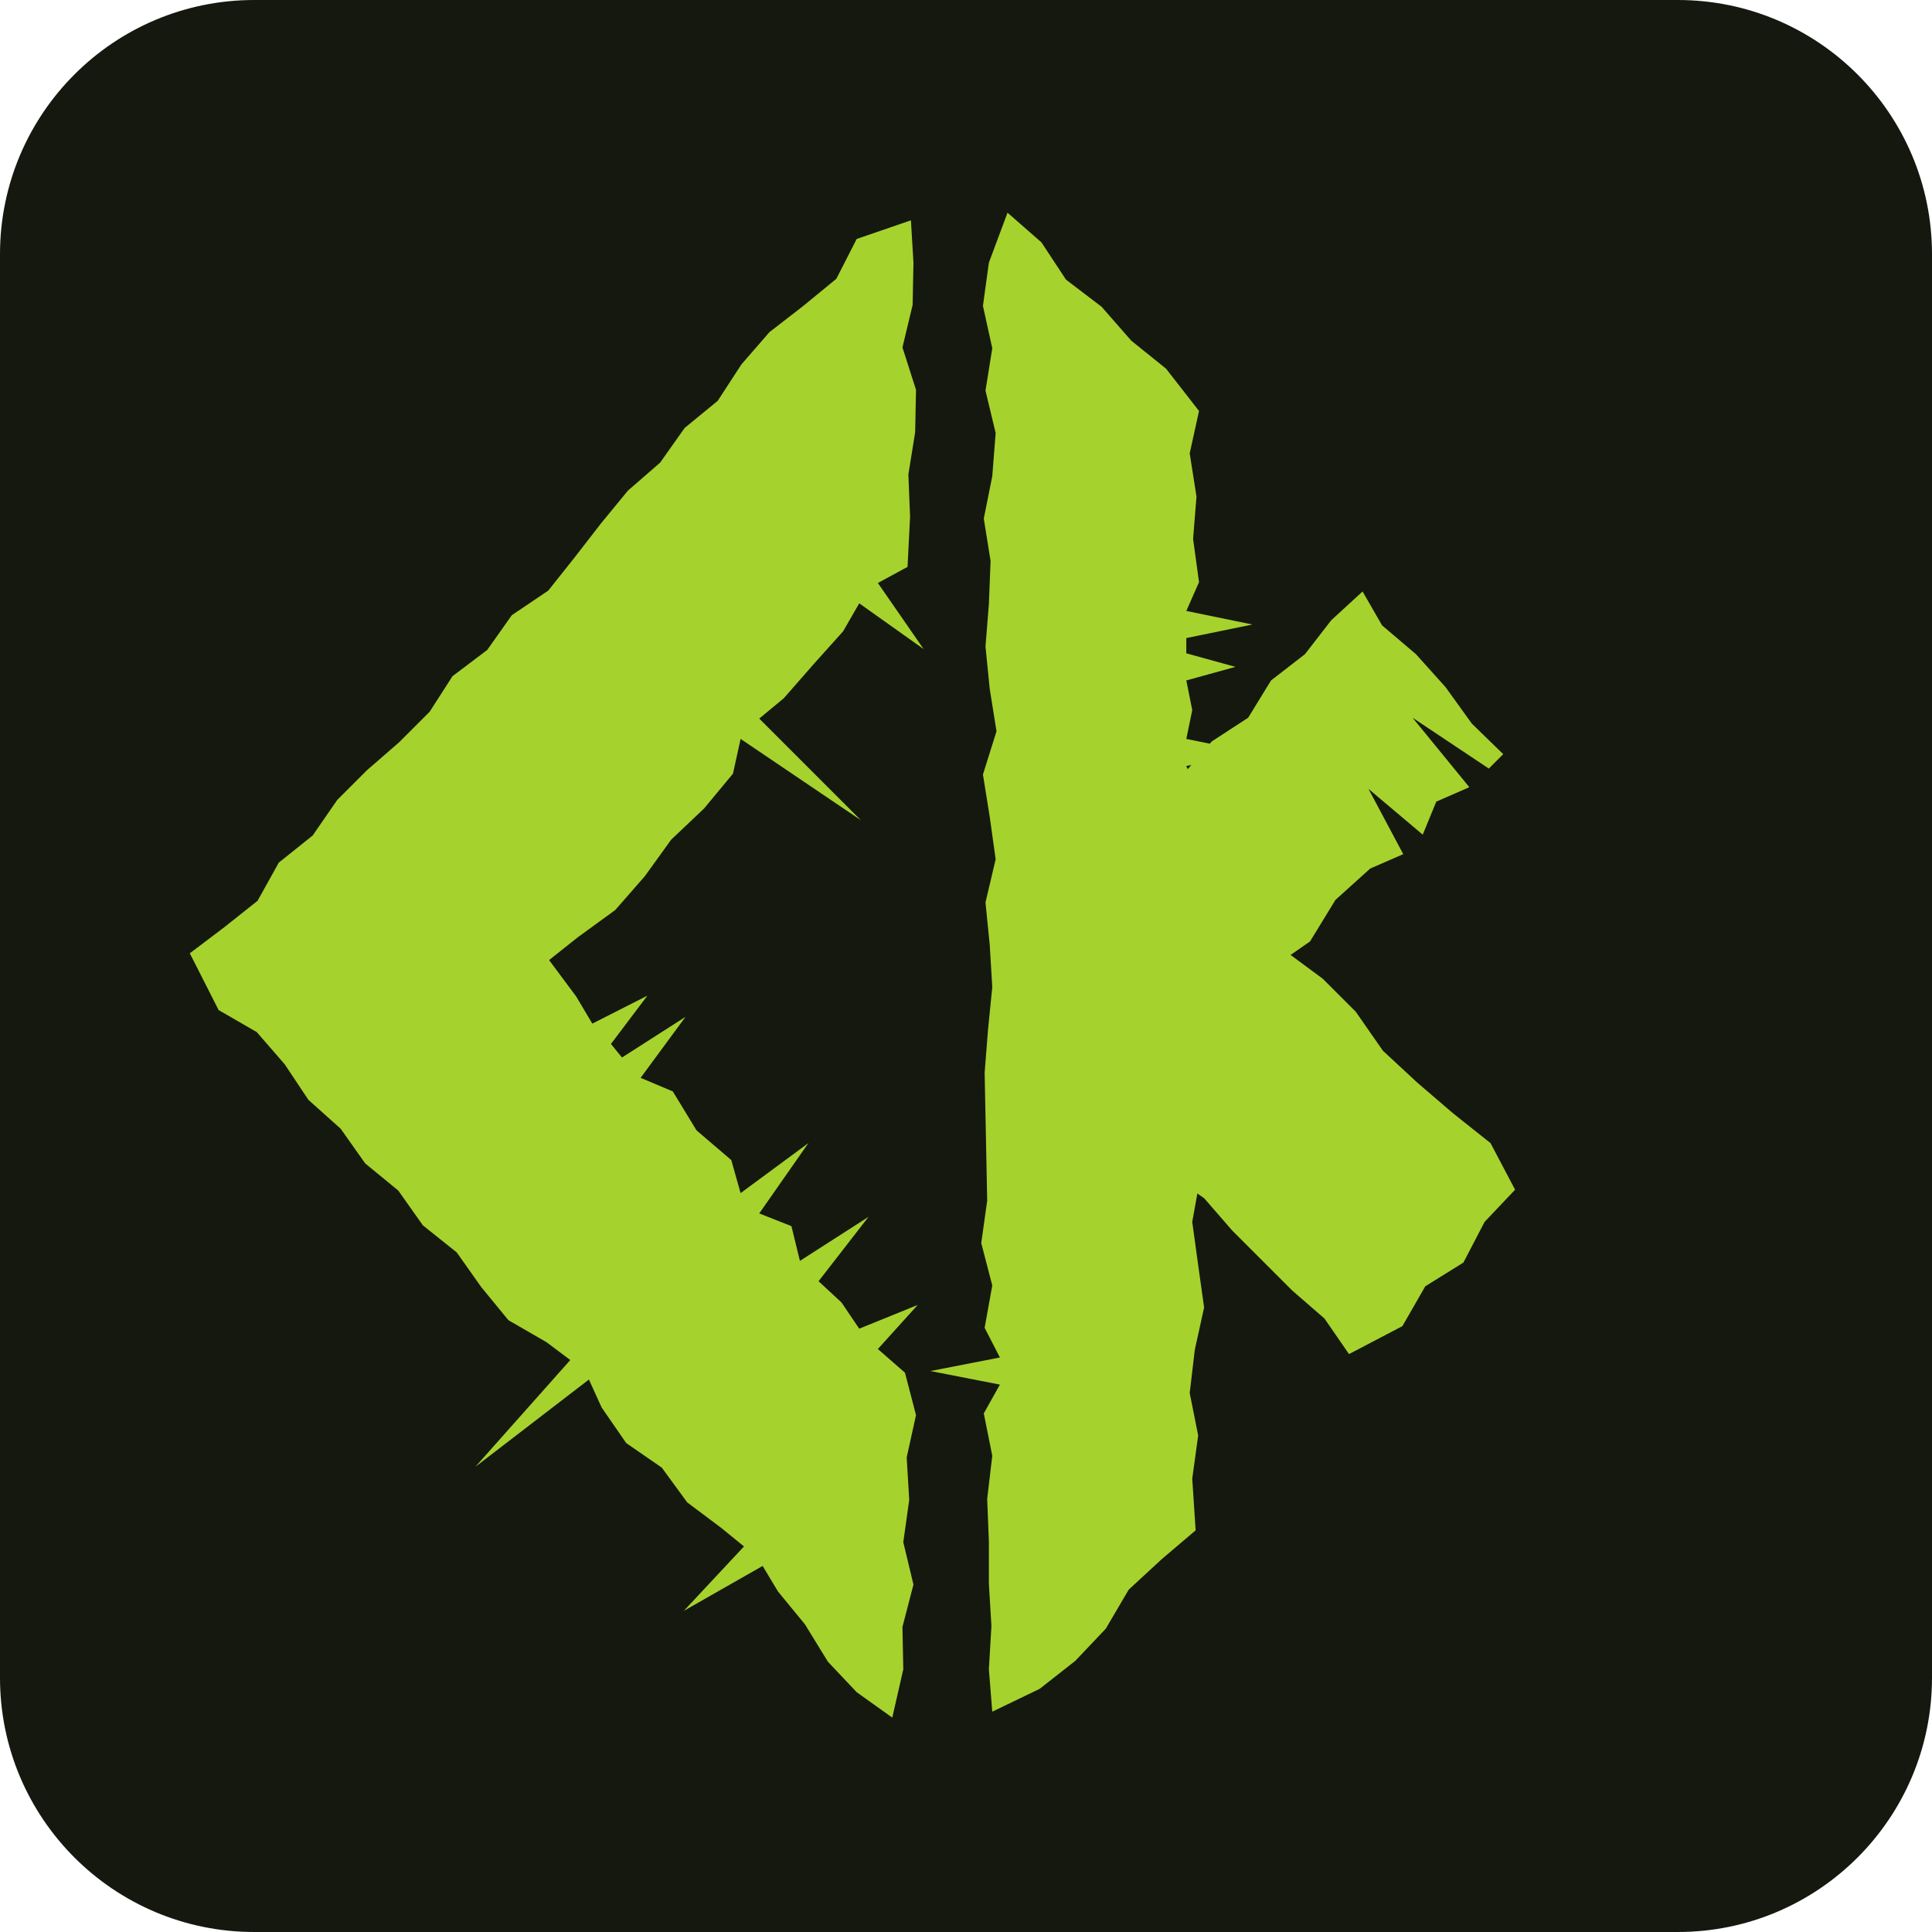
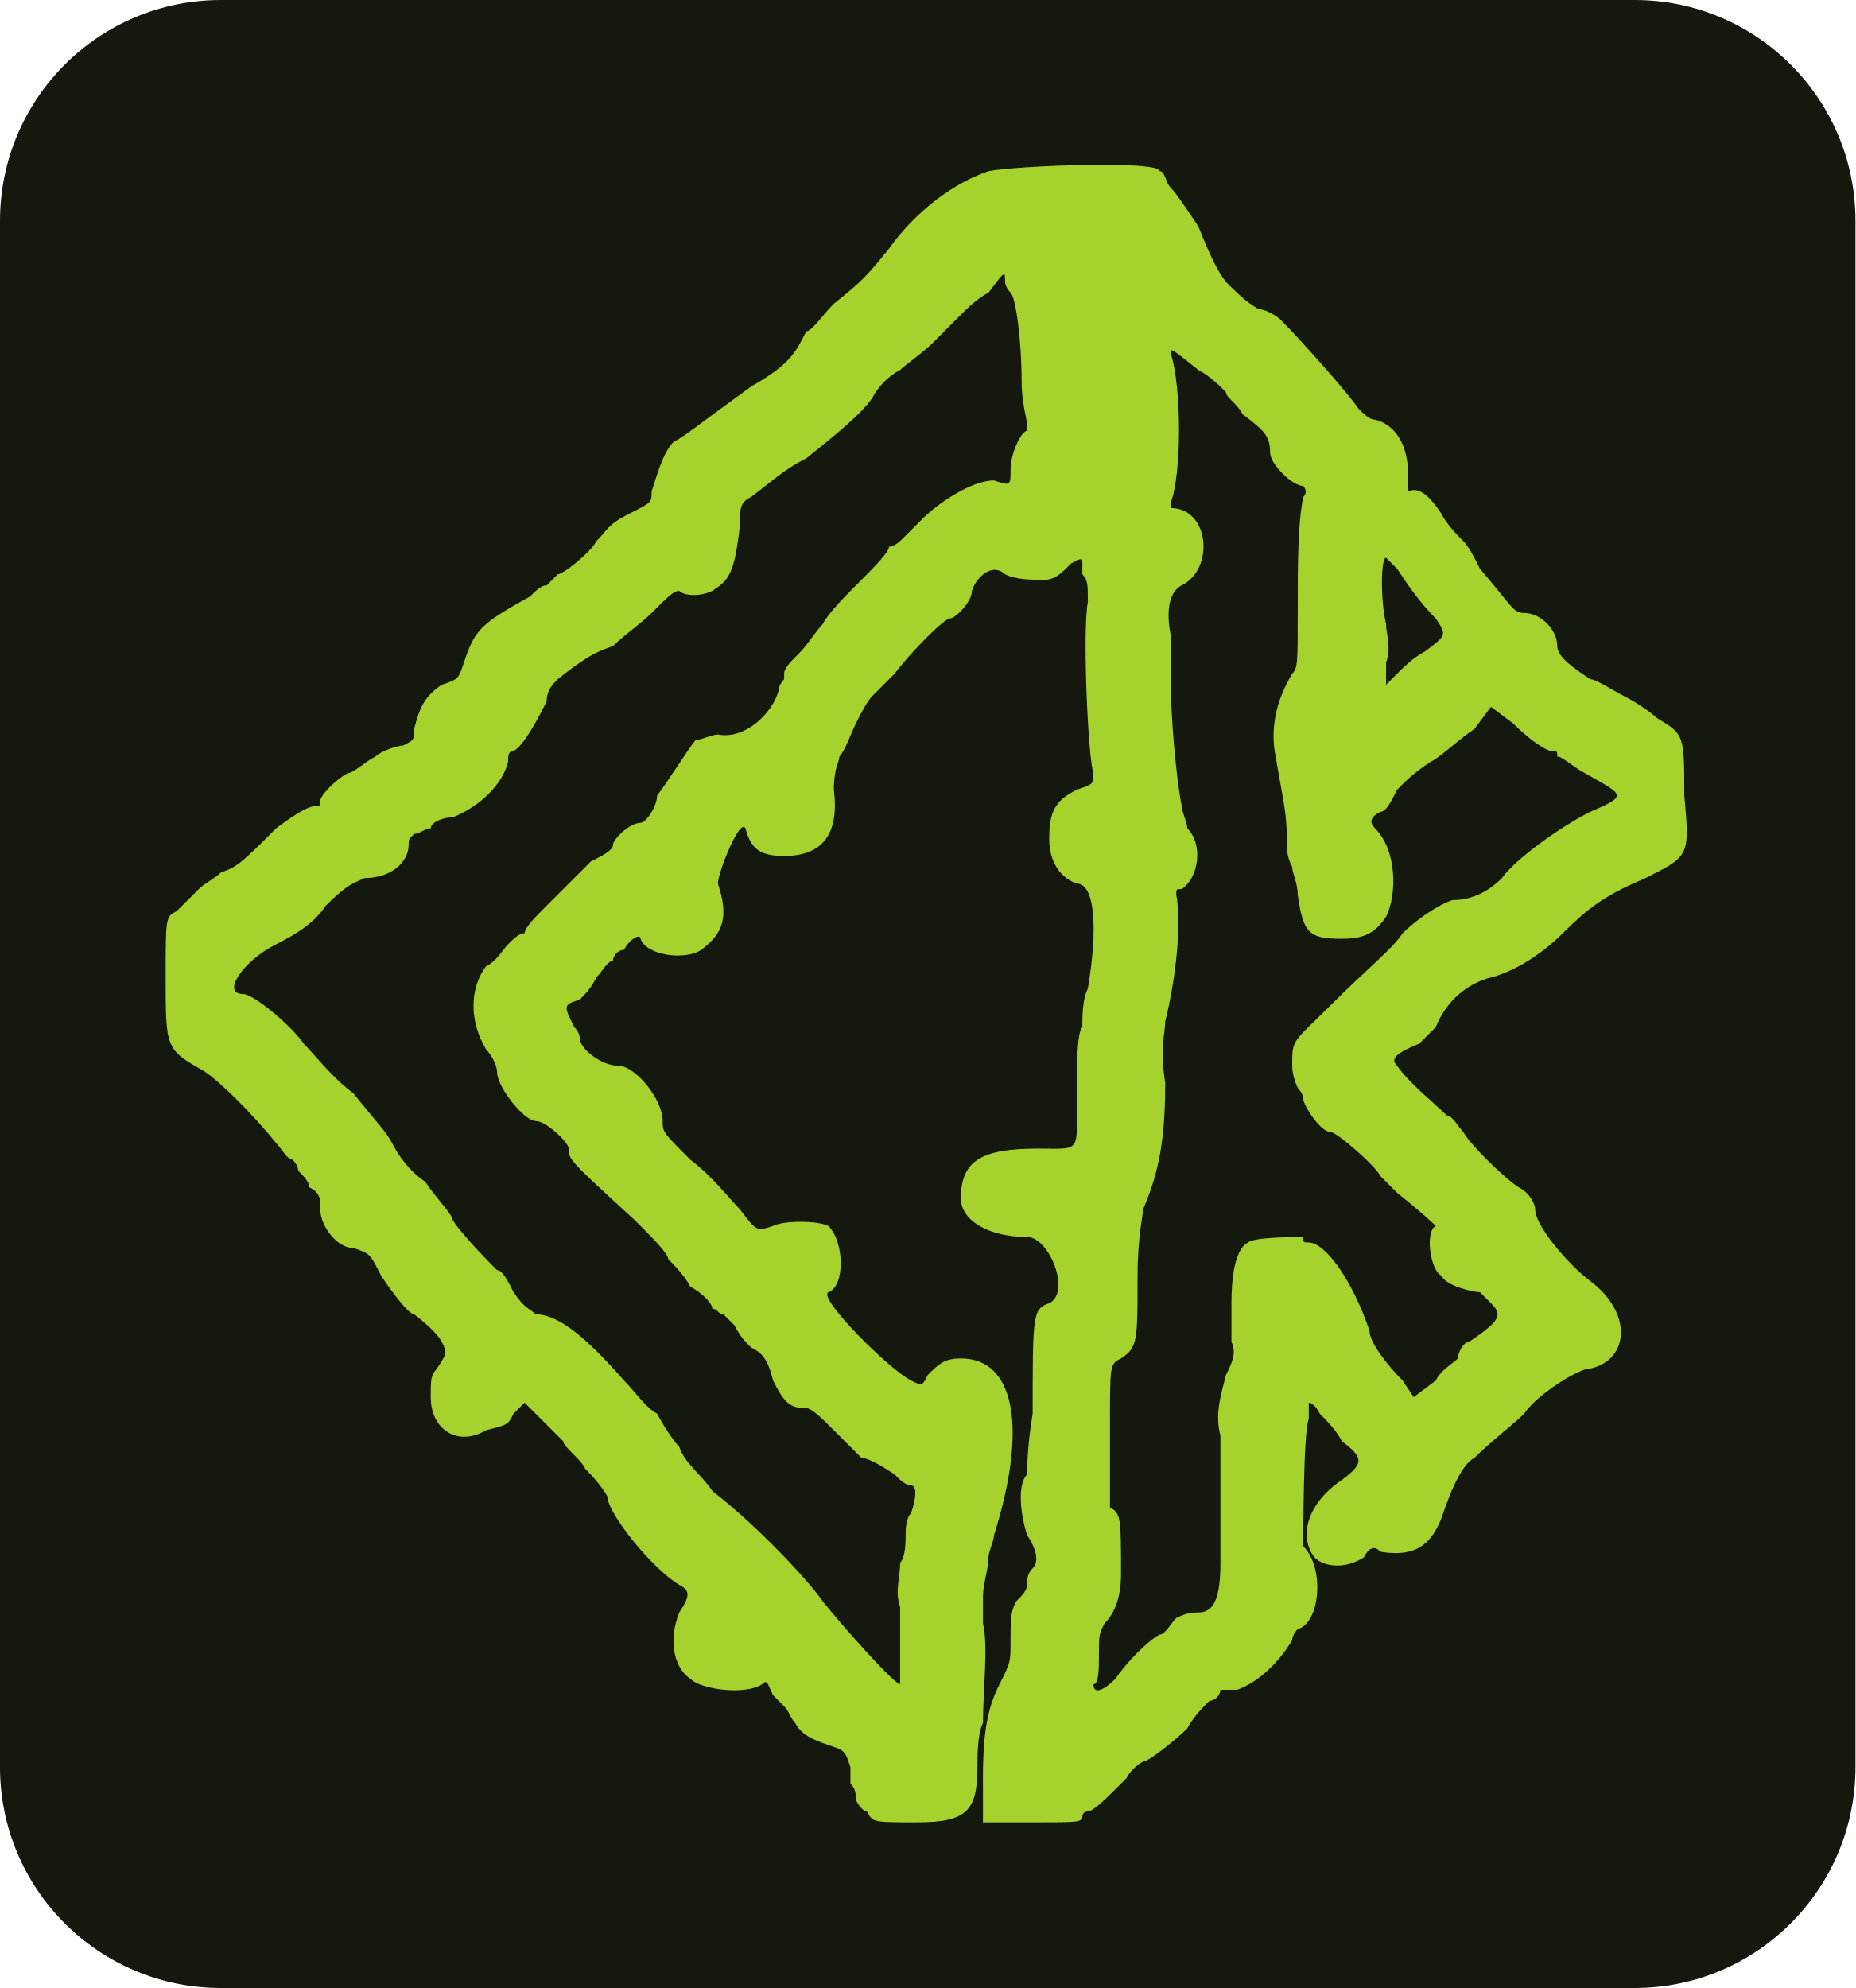
- <svg xmlns="http://www.w3.org/2000/svg" viewBox="-14 -14 228 228">
-   <rect x="-14" y="-14" width="228" height="228" rx="30" fill="#15180f" />
-   <g fill="#a6d22e">
-     <path d="M93.5 12.0 L93.8 17.0 L93.7 22.0 L92.5 27.0 L94.1 32.0 L94.0 37.0 L93.2 42.0 L93.4 47.0 L93.1 52.9 L89.6 54.8 L95.0 62.6 L87.4 57.2 L85.5 60.5 L82.0 64.4 L78.5 68.4 L75.6 70.8 L87.6 82.8 L73.4 73.2 L72.5 77.3 L69.1 81.4 L65.2 85.1 L62.1 89.4 L58.6 93.4 L54.2 96.6 L50.8 99.3 L54.0 103.6 L55.9 106.8 L62.4 103.5 L58.1 109.2 L59.4 110.8 L66.9 106.0 L61.6 113.2 L65.4 114.8 L68.2 119.4 L72.3 122.9 L73.4 126.8 L81.4 120.9 L75.6 129.2 L79.4 130.7 L80.4 134.8 L88.5 129.6 L82.6 137.2 L85.3 139.7 L87.4 142.8 L94.3 140.0 L89.6 145.2 L92.8 148.0 L94.1 153.0 L93.0 158.0 L93.3 163.0 L92.6 168.0 L93.8 173.0 L92.5 178.0 L92.6 183.0 L91.3 188.7 L87.1 185.7 L83.7 182.1 L81.0 177.7 L77.8 173.8 L76.0 170.8 L66.7 176.1 L73.8 168.5 L71.1 166.3 L67.1 163.3 L64.1 159.2 L59.9 156.3 L57.0 152.1 L55.5 148.8 L42.1 159.1 L53.3 146.5 L50.5 144.4 L46.0 141.8 L42.8 137.9 L39.9 133.8 L35.9 130.6 L33.0 126.5 L29.1 123.3 L26.2 119.2 L22.4 115.8 L19.6 111.6 L16.3 107.8 L11.8 105.2 L8.4 98.5 L12.5 95.4 L16.4 92.3 L18.9 87.8 L22.9 84.6 L25.8 80.4 L29.3 76.9 L33.1 73.6 L36.7 70.0 L39.4 65.8 L43.5 62.7 L46.4 58.6 L50.7 55.7 L53.8 51.8 L56.9 47.8 L60.1 43.9 L63.9 40.6 L66.8 36.5 L70.7 33.3 L73.5 29.0 L76.8 25.2 L80.8 22.1 L84.7 18.9 L87.1 14.2Z" />
-     <path d="M104.9 11.1 L108.9 14.6 L111.8 19.0 L116.0 22.2 L119.5 26.2 L123.6 29.5 L127.5 34.5 L126.4 39.5 L127.2 44.6 L126.8 49.6 L127.5 54.7 L126.0 58.1 L133.8 59.7 L126.0 61.3 L126.0 63.1 L131.8 64.7 L126.0 66.3 L126.7 69.8 L126.0 73.2 L133.8 74.8 L126.0 76.4 L127.5 79.8 L128.0 84.9 L126.0 88.3 L133.4 89.9 L126.0 91.5 L126.6 95.0 L127.1 100.0 L126.0 103.4 L134.7 105.0 L126.0 106.6 L127.0 110.1 L128.1 115.1 L127.2 120.2 L127.6 125.2 L126.7 130.2 L127.4 135.3 L128.1 140.3 L127.0 145.3 L126.4 150.4 L127.4 155.4 L126.7 160.5 L127.1 166.6 L123.1 170.0 L119.2 173.6 L116.5 178.2 L112.9 182.0 L108.7 185.3 L103.1 188.0 L102.7 183.0 L103.0 177.9 L102.7 172.9 L102.7 167.9 L102.5 162.9 L103.1 157.8 L102.1 152.8 L104.0 149.4 L95.8 147.8 L104.0 146.2 L102.2 142.7 L103.1 137.7 L101.8 132.7 L102.5 127.7 L102.4 122.6 L102.3 117.6 L102.2 112.6 L102.6 107.5 L103.1 102.5 L102.8 97.5 L102.3 92.5 L103.5 87.4 L102.8 82.4 L102.0 77.4 L103.6 72.3 L102.8 67.3 L102.3 62.3 L102.7 57.3 L102.9 52.2 L102.1 47.2 L103.1 42.2 L103.5 37.1 L102.3 32.1 L103.1 27.1 L102.0 22.1 L102.7 17.0Z" />
-     <path d="M128.2 108.2 L132.4 104.6 L136.0 100.3 L140.6 97.1 L143.6 92.2 L147.7 88.5 L151.6 86.8 L147.5 79.1 L153.9 84.5 L155.5 80.6 L159.4 78.9 L152.7 70.7 L161.7 76.7 L163.4 75.0 L159.7 71.4 L156.6 67.1 L153.1 63.2 L149.1 59.8 L146.8 55.8 L143.1 59.2 L140.0 63.2 L136.0 66.3 L133.3 70.7 L129.0 73.5 L125.7 77.3 L122.4 81.1 L118.7 84.5 L115.5 86.1 L124.4 97.6 L113.2 88.4 L111.7 89.9 L115.5 93.5 L118.8 97.5 L122.4 101.2 L126.5 104.6Z" />
-     <path d="M129.6 90.4 L133.9 94.0 L137.5 98.1 L142.1 101.5 L146.0 105.4 L149.2 110.0 L153.3 113.8 L157.5 117.4 L161.9 120.9 L164.8 126.4 L161.2 130.2 L158.7 135.0 L154.2 137.8 L151.5 142.5 L145.2 145.8 L142.3 141.6 L138.5 138.3 L135.0 134.8 L131.4 131.2 L128.1 127.4 L123.9 124.5 L120.6 120.7 L117.0 117.2 L113.3 113.8 L109.6 108.0 L114.1 105.1 L117.0 103.0 L112.5 97.4 L119.3 100.7 L120.9 97.3 L125.2 94.2Z" />
-   </g>
+ <svg xmlns="http://www.w3.org/2000/svg" viewBox="-30 -30 336 360">
+   <rect x="-30" y="-30" width="336" height="360" rx="40" fill="#15180f" />
+   <path fill="#a6d22e" d="M127 298C126 298 125 296 125 296C125 295 125 294 124 293C124 292 124 291 124 290C123 287 123 287 120 286C117 285 115 284 114 282C113 281 113 280 112 279C112 279 111 278 110 277C109 275 109 274 108 275C105 277 97 276 95 274C92 272 91 267 93 262C95 259 95 258 93 257C88 254 80 244 80 241C80 241 79 239 76 236C75 234 72 232 72 231C71 230 69 228 67 226L65 224L63 226C62 228 62 228 58 229C53 232 48 229 48 223C48 220 48 219 49 218C51 215 51 215 50 213C49 211 45 208 45 208C44 208 41 204 39 201C37 197 37 197 34 196C31 196 28 192 28 189C28 187 28 186 26 185C26 184 25 183 24 182C24 181 23 180 23 180C22 180 21 178 20 177C16 172 10 166 7 164C-0 160 0 160 0 147C0 136 0 136 2 135C3 134 5 132 6 131C7 130 9 129 10 128C13 127 14 126 20 120C24 117 26 116 27 116C28 116 28 116 28 115C28 114 31 111 33 110C34 110 36 108 38 107C39 106 42 105 43 105C45 104 45 104 45 102C46 98 47 96 50 94C53 93 53 93 54 90C56 84 57 83 66 78C67 77 68 76 69 76C70 75 71 74 71 74C72 74 77 70 78 68C80 66 80 65 84 63C88 61 88 61 88 59C89 56 90 52 92 50C94 49 95 48 106 40C113 36 114 34 116 30C117 30 119 27 121 25C126 21 127 20 131 15C136 8 143 3 149 1C154 -0 180 -1 180 1C181 1 181 3 182 4C183 5 185 8 187 11C191 21 192 21 194 23C196 25 198 26 198 26C199 26 201 27 202 28C205 31 214 41 216 44C217 45 218 46 219 46C223 47 225 51 225 56C225 58 225 59 225 59C227 58 229 60 231 63C232 65 234 67 235 68C236 69 237 71 238 73C244 80 244 81 246 81C249 81 252 84 252 87C252 89 255 91 258 93C259 93 262 95 264 96C266 97 269 99 270 100C275 103 275 103 275 114C276 125 276 125 268 129C261 132 258 134 253 139C249 143 244 146 240 147C236 148 232 151 230 156C229 157 228 158 227 159C222 161 222 162 223 163C225 166 230 170 232 172C233 172 234 174 235 175C236 177 242 183 245 185C247 186 248 188 248 189C248 192 254 199 258 202C266 208 265 217 257 218C254 219 248 223 246 226C244 228 240 231 237 234C235 235 233 239 231 245C229 250 226 252 220 251C219 250 218 250 217 252C214 254 210 254 208 252C205 248 207 242 213 238C217 235 217 234 213 231C212 229 210 227 209 226C208 224 207 224 207 224C207 224 207 226 207 227C206 229 206 249 206 250C210 254 209 264 205 265C205 265 204 266 204 267C201 272 197 275 194 276C192 276 191 276 191 276C191 277 190 278 189 278C188 279 186 281 185 283C183 285 178 289 177 289C177 289 175 290 174 292C170 296 168 298 167 298C167 298 166 298 166 299C166 300 165 300 157 300L148 300L148 292C148 283 149 279 151 275C153 271 153 271 153 267C153 263 153 262 154 260C155 259 156 258 156 257C156 256 156 255 157 254C158 253 158 251 156 248C155 245 154 239 156 237C156 236 156 232 157 226C157 208 157 207 160 206C164 204 160 194 156 194C149 194 144 191 144 187C144 180 148 178 158 178C166 178 165 179 165 168C165 163 165 157 166 156C166 154 166 151 167 149C169 137 168 130 165 130C162 129 160 126 160 122C160 117 161 115 165 113C168 112 168 112 168 110C167 107 166 84 167 79C167 76 167 75 166 74C166 74 166 73 166 72C166 71 166 71 164 72C162 74 161 75 159 75C157 75 154 75 152 74C150 72 147 74 146 77C146 79 143 82 142 82C141 82 135 88 132 92C131 93 129 95 128 96C127 97 126 99 125 101C124 103 123 106 122 107C122 108 121 109 121 113C122 121 119 125 112 125C108 125 106 124 105 120C104 118 100 128 100 130C102 136 101 139 97 142C94 144 87 143 86 140C86 139 84 140 83 142C82 142 81 143 81 144C80 144 79 146 78 147C77 149 76 150 75 151C72 152 72 152 74 156C75 157 75 158 75 158C75 160 79 163 82 163C85 163 90 169 90 173C90 175 90 175 95 180C99 183 102 187 104 189C107 193 107 193 110 192C112 191 118 191 120 192C123 195 123 203 120 204C118 205 131 218 135 220C137 221 137 221 138 219C140 217 141 216 144 216C154 216 156 229 150 248C150 249 149 251 149 252C149 254 148 257 148 259C148 261 148 262 148 264C149 268 148 276 148 282C147 284 147 288 147 290C147 298 145 300 136 300C128 300 128 300 127 298ZM172 274C174 271 178 267 180 266C181 266 182 264 183 263C185 262 186 262 187 262C190 262 191 259 191 253C191 248 191 240 191 236C191 234 191 231 191 230C190 226 191 223 192 219C193 217 194 215 193 213C193 211 193 208 193 206C193 200 194 196 196 195C197 194 205 194 206 194C206 195 206 195 207 195C210 195 215 202 218 211C218 213 221 217 224 220L226 223L230 220C231 218 233 217 234 216C234 215 235 213 236 213C242 209 242 208 240 206C239 205 238 204 238 204C237 204 232 203 231 201C229 200 228 193 230 192C230 192 228 190 223 186C222 185 220 183 220 183C219 181 212 175 211 175C209 175 206 170 206 169C206 168 205 167 205 167C205 167 204 165 204 163C204 158 204 159 211 152C218 145 222 142 224 139C226 137 230 134 233 133C237 133 240 131 242 129C244 126 252 120 258 117C265 114 264 114 257 110C255 109 253 107 252 107C252 106 252 106 251 106C250 106 247 104 244 101L240 98L237 102C234 104 231 107 229 108C226 110 225 111 223 113C222 115 221 117 220 117C218 118 218 119 219 120C223 124 223 132 221 136C219 139 217 140 213 140C207 140 206 139 205 132C205 130 204 128 204 127C203 125 203 124 203 121C203 117 202 113 201 107C200 102 201 97 204 92C205 91 205 90 205 81C205 72 205 65 206 60C207 59 206 58 206 58C204 58 200 54 200 52C200 49 199 48 195 45C194 43 192 42 192 41C191 40 189 38 187 37C182 33 182 33 182 34C184 40 184 56 182 61C182 62 182 62 182 62C189 62 190 73 184 76C182 77 181 80 182 85C182 86 182 89 182 93C182 100 183 111 184 116C184 117 185 119 185 120C188 123 187 129 184 131C183 131 183 131 183 132C184 137 183 147 181 155C181 157 180 160 181 166C181 176 180 182 177 189C177 190 176 194 176 201C176 213 176 214 173 216C171 217 171 217 171 228C171 233 171 238 171 239C171 241 171 241 171 243C173 244 173 245 173 255C173 259 172 262 170 264C169 266 169 266 169 270C169 272 169 275 168 275C168 277 170 276 172 274ZM133 271C133 268 133 264 133 261C132 258 133 256 133 253C134 252 134 249 134 248C134 247 134 245 135 244C136 241 136 239 135 239C134 239 133 238 132 237C129 235 127 234 126 234C126 234 124 232 121 229C119 227 117 225 116 225C113 225 112 224 110 220C109 216 108 215 106 214C105 213 104 212 103 210C102 209 101 208 101 208C100 208 100 207 99 207C99 206 97 204 95 203C94 201 92 199 91 198C91 197 88 194 85 191C73 180 73 180 73 178C73 177 69 173 67 173C65 173 60 167 60 164C60 163 59 161 58 160C55 155 55 149 58 145C60 144 61 142 62 141C63 140 64 139 65 139C65 138 67 136 69 134C72 131 75 128 77 126C79 125 81 124 81 123C81 122 84 119 86 119C87 119 89 116 89 114C90 113 95 105 96 104C97 104 99 103 100 103C105 104 110 99 111 95C111 94 112 93 112 93C112 93 112 92 112 92C112 91 113 90 115 88C116 87 118 84 119 83C120 81 123 78 126 75C128 73 131 70 131 69C132 69 133 68 134 67C135 66 136 65 137 64C140 61 146 57 150 57C153 58 153 58 153 55C153 52 155 48 156 48C156 48 156 47 156 47C156 46 155 43 155 39C155 32 154 24 153 23C153 23 152 22 152 21C152 19 152 19 149 23C147 24 145 26 144 27C143 28 141 30 139 32C137 34 134 36 133 37C131 38 129 40 128 42C126 45 121 49 116 53C112 55 110 57 106 60C104 61 104 62 104 65C103 74 102 75 99 77C97 78 94 78 93 77C92 77 91 78 88 81C86 83 83 85 81 87C78 88 76 89 71 93C70 94 69 95 69 97C68 99 65 105 63 106C62 106 62 107 62 108C61 112 57 116 52 118C50 118 48 119 48 120C47 120 46 121 45 121C44 122 44 122 44 123C44 126 41 129 36 129C34 130 33 130 29 134C27 137 24 139 20 141C14 144 10 150 14 150C16 150 23 156 25 159C27 161 30 165 34 168C38 173 40 175 41 177C42 179 44 182 47 184C49 187 52 190 52 191C54 194 59 199 60 200C61 200 62 202 63 204C65 207 66 207 67 208C71 208 76 212 83 220C85 222 87 225 89 226C90 228 92 231 93 232C94 235 97 237 99 240C108 247 117 257 119 260C123 265 132 275 133 275C133 275 133 274 133 271ZM228 88C232 85 232 85 230 82C227 79 225 76 223 73C222 72 221 71 221 71C220 71 220 79 221 83C221 85 222 87 221 90L221 94L223 92C224 91 226 89 228 88Z" />
</svg>
